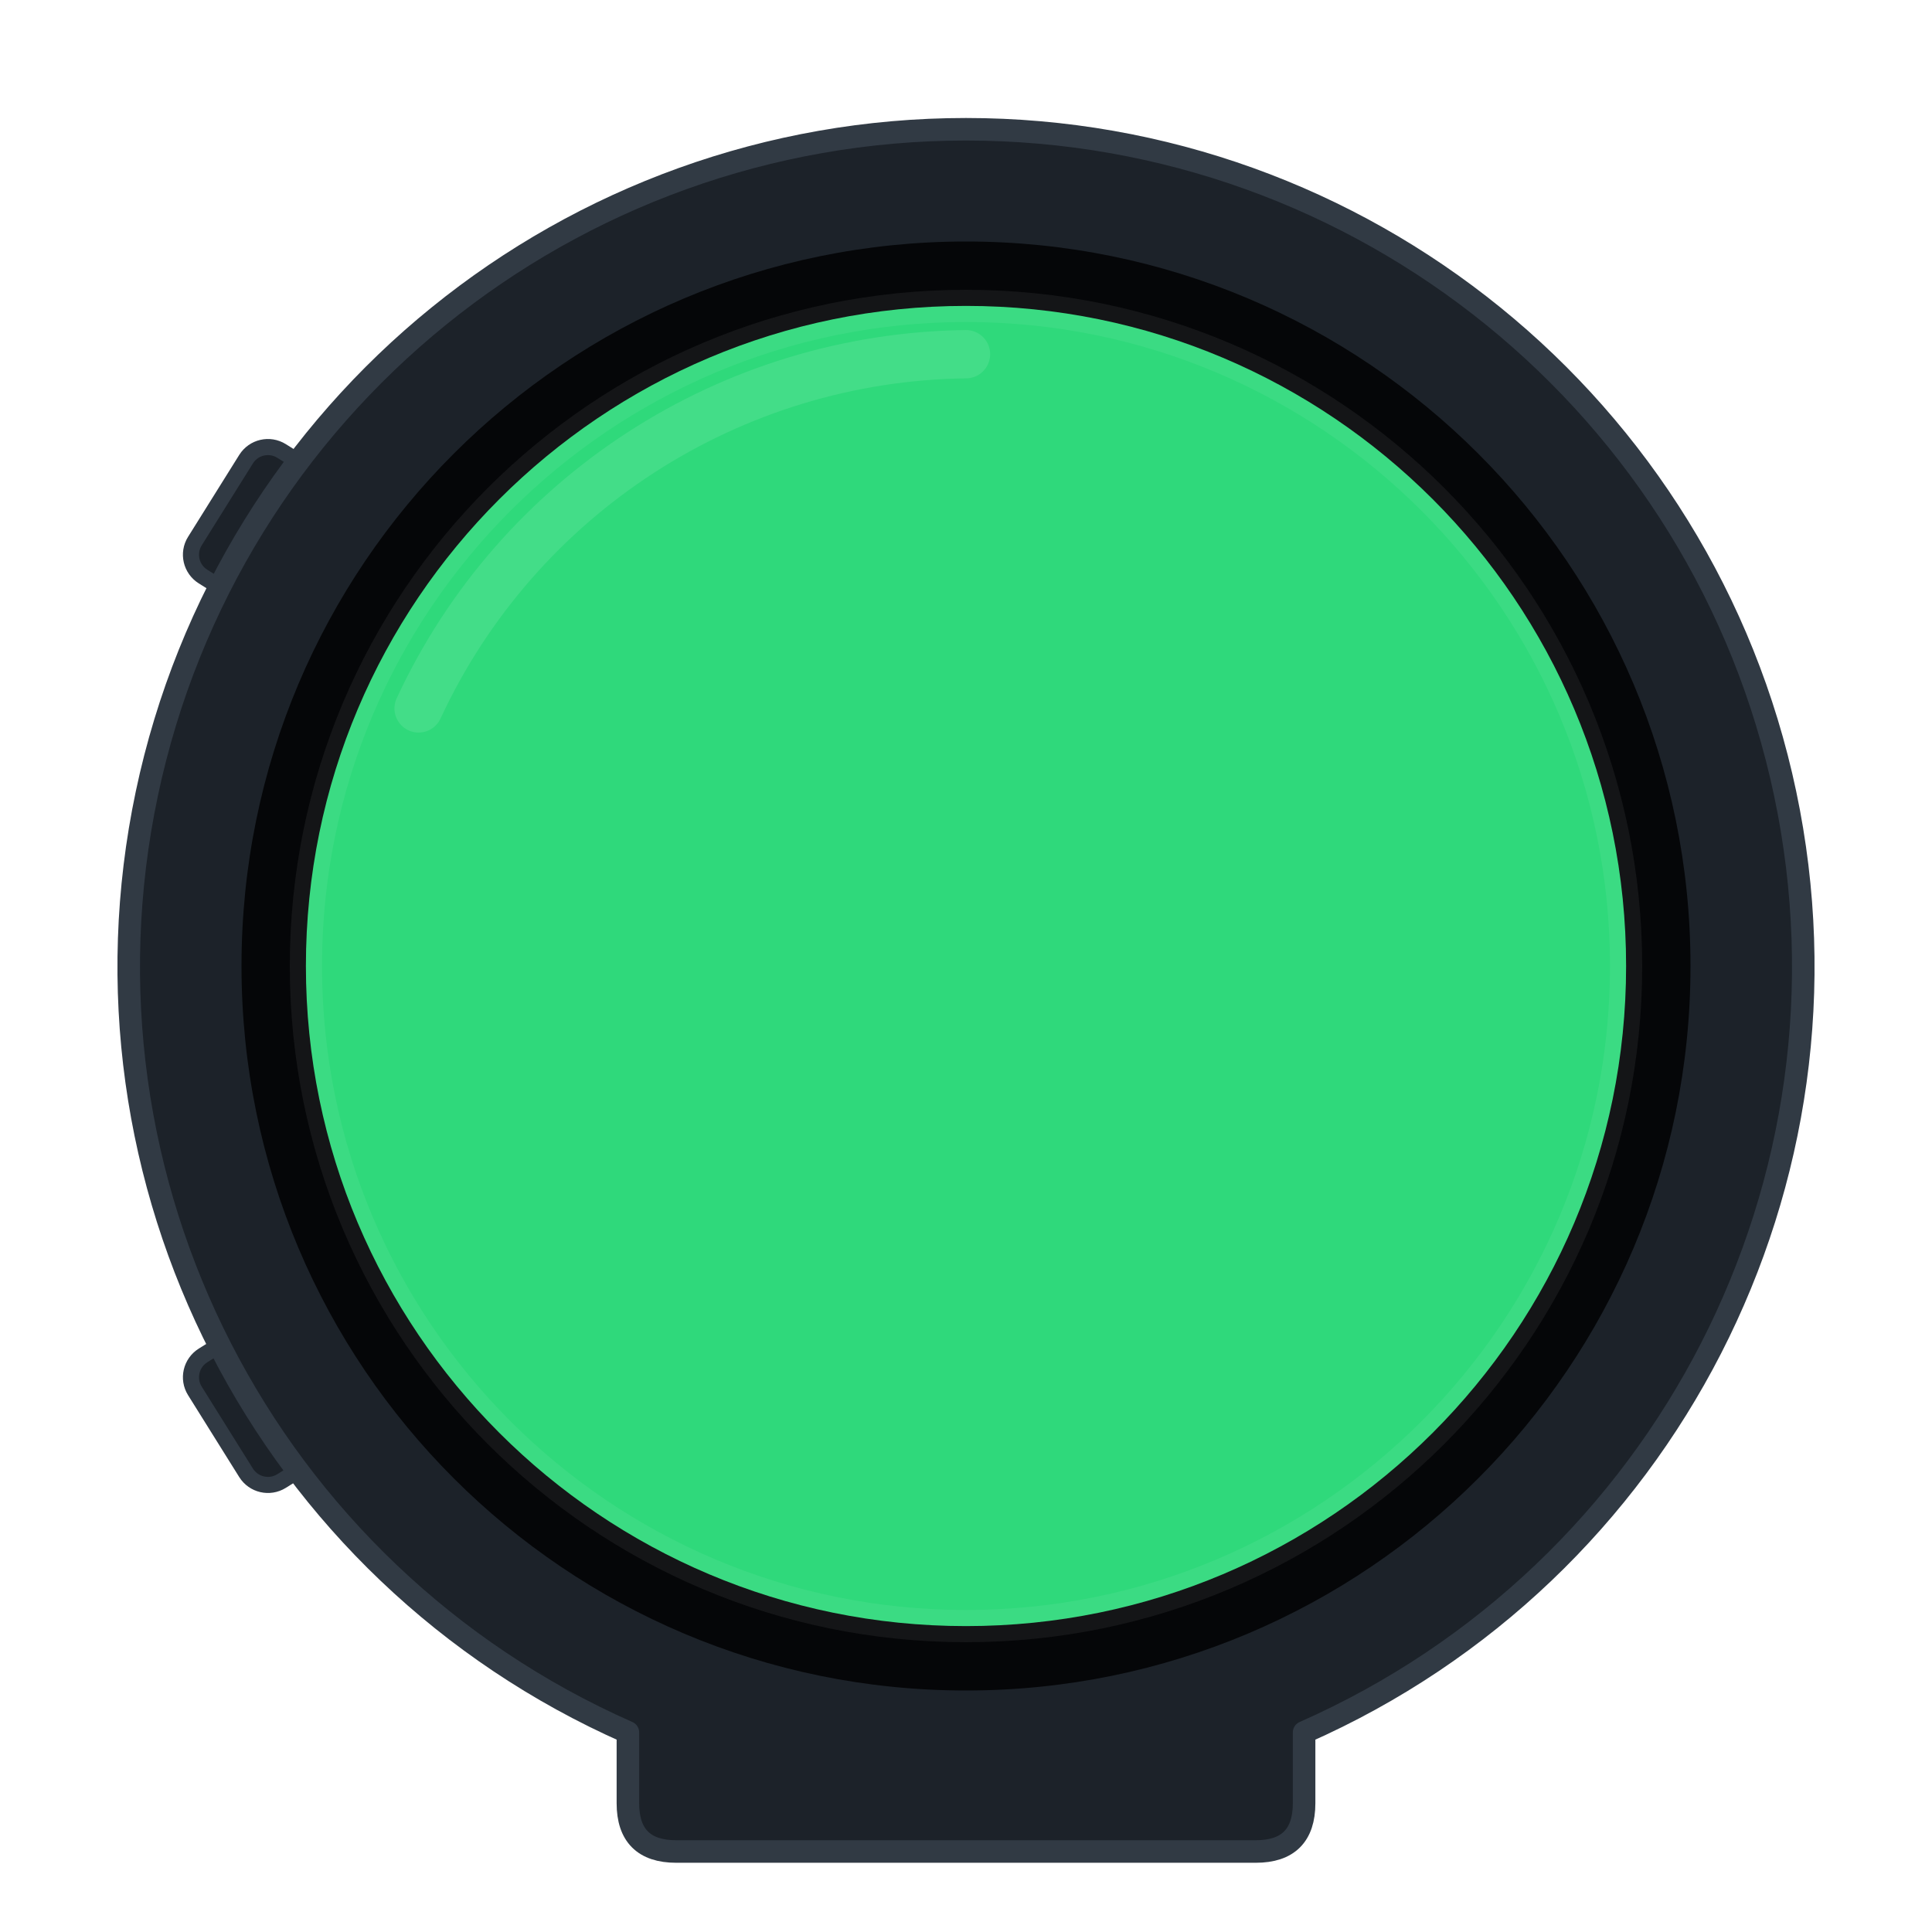
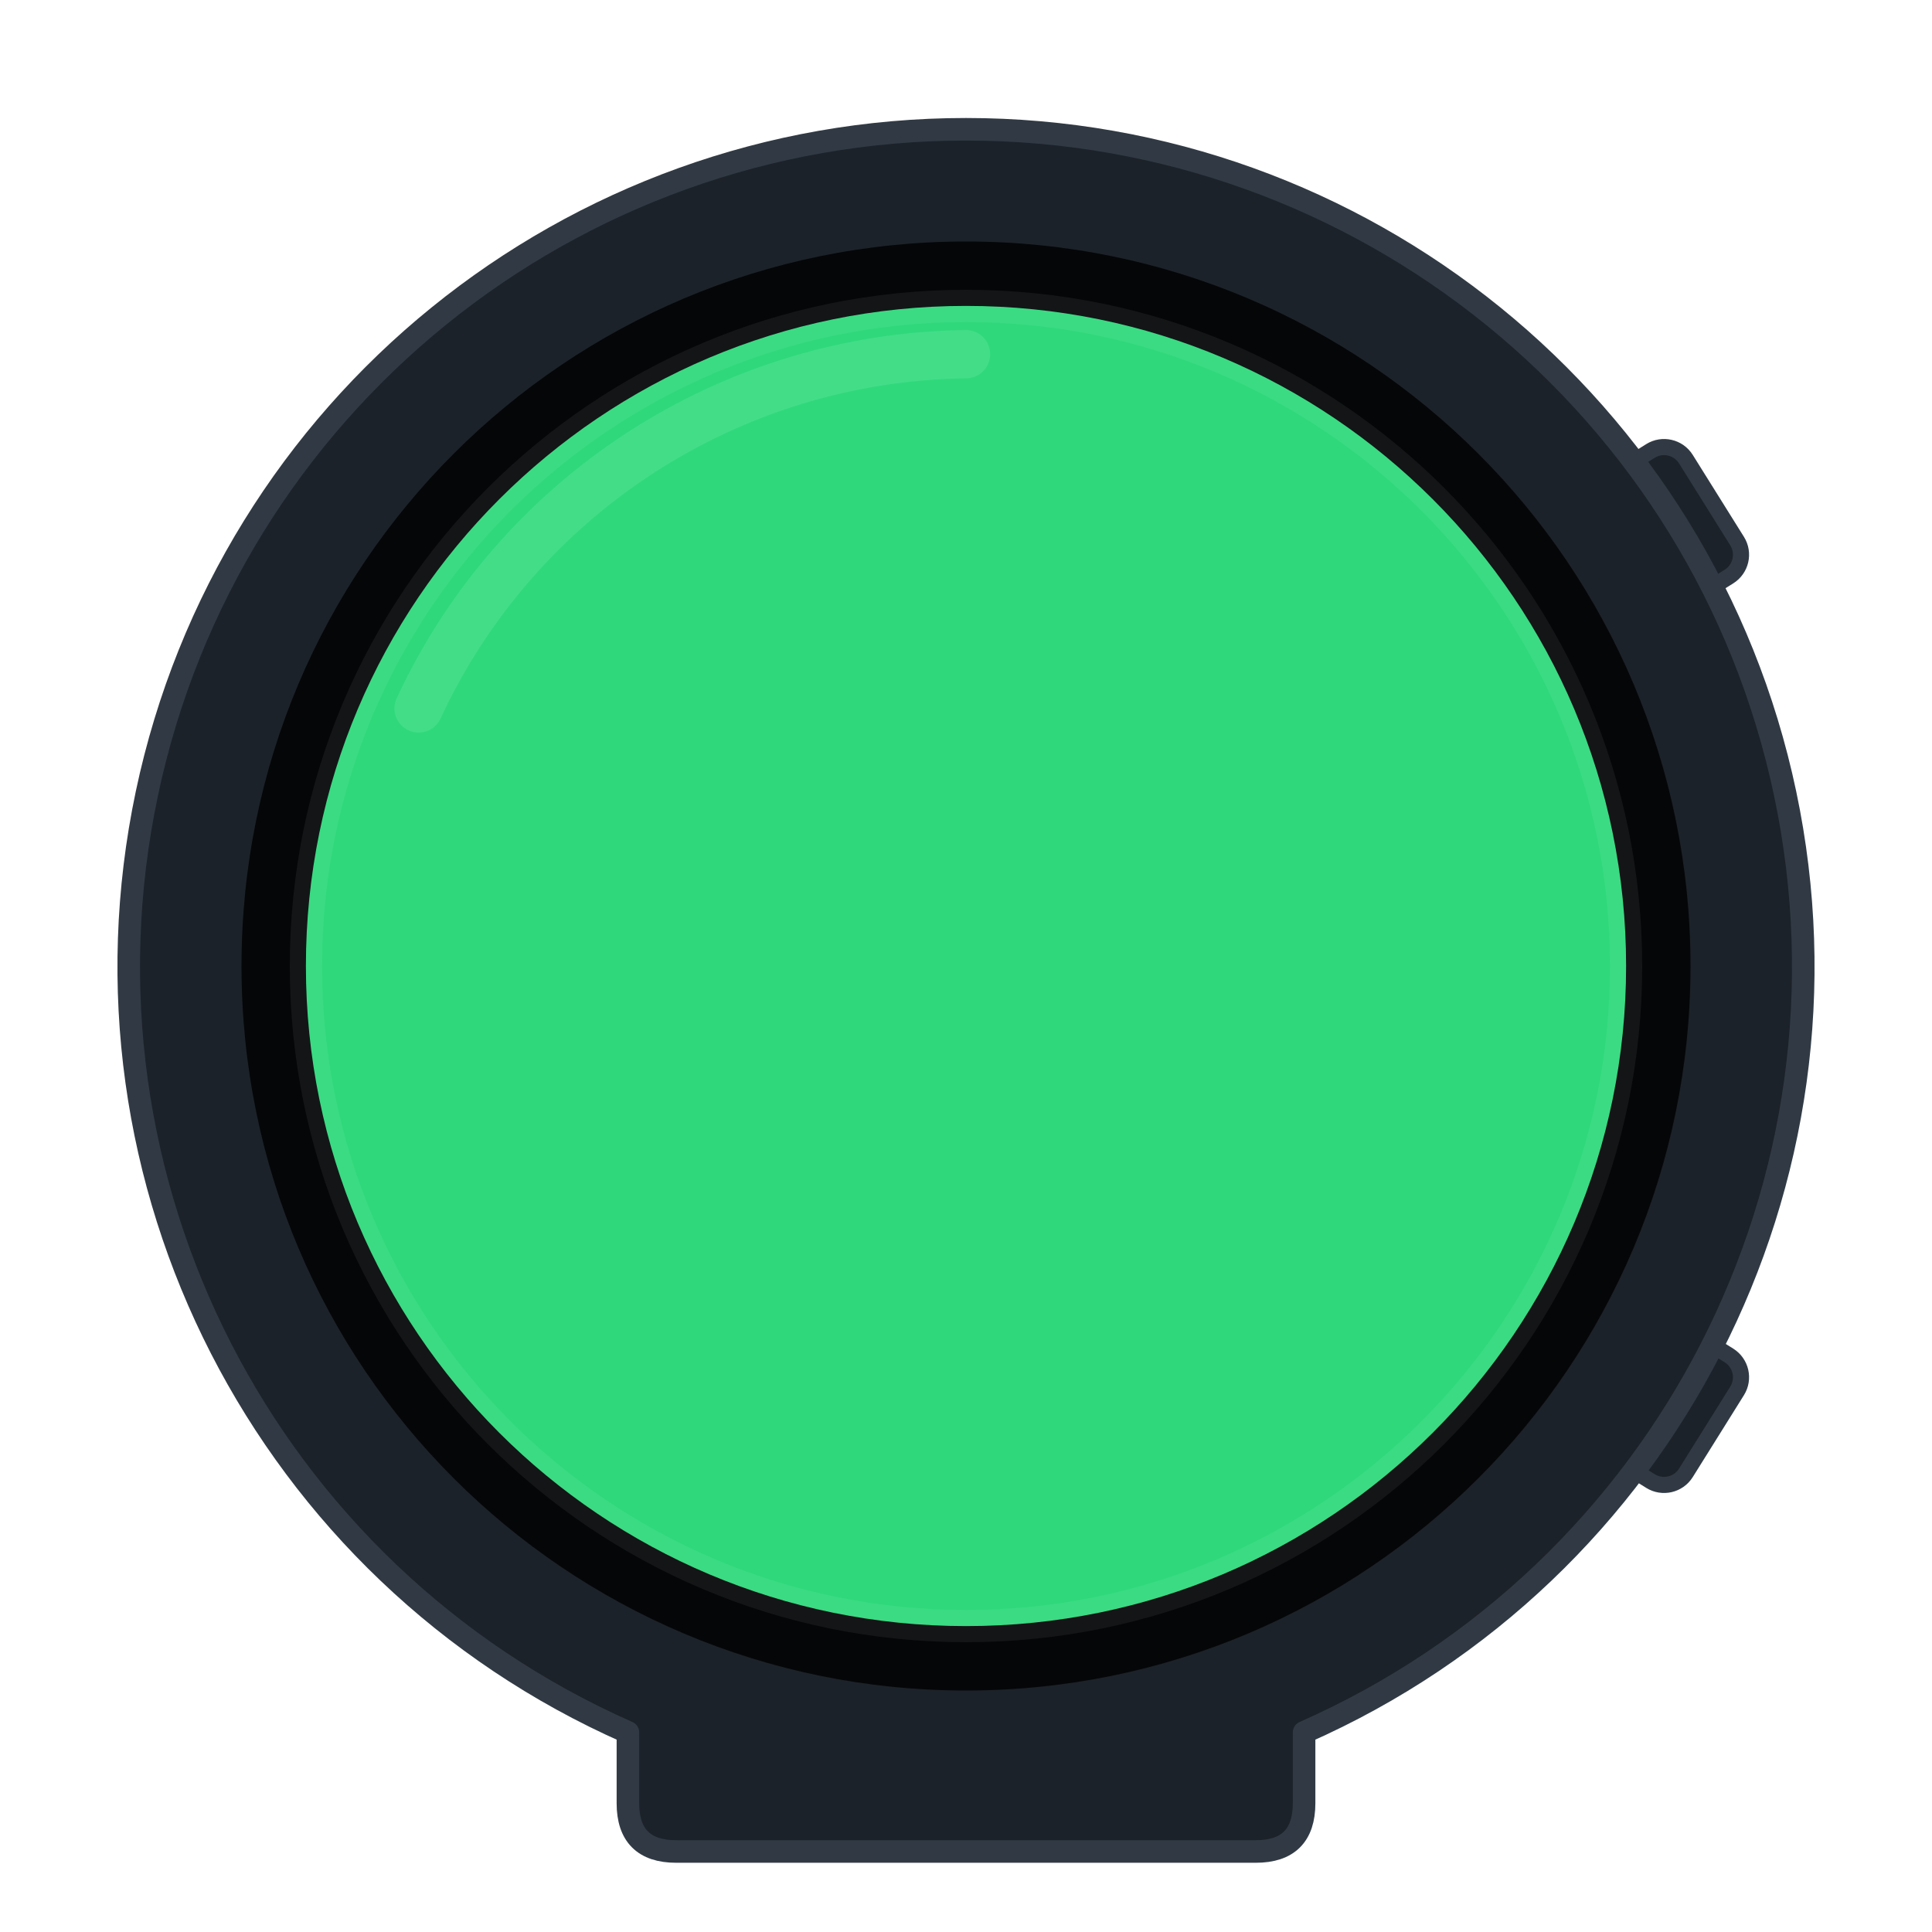
<svg xmlns="http://www.w3.org/2000/svg" viewBox="0 0 120 120">
-   <rect x="-2.2" y="-4.6" width="4.4" height="9.2" rx="1.6" fill="#1c2229" stroke="#313a44" stroke-width="1" transform="translate(15.56 32.23) rotate(212)" />
-   <rect x="-2.2" y="-4.6" width="4.4" height="9.2" rx="1.6" fill="#1c2229" stroke="#313a44" stroke-width="1" transform="translate(15.56 87.77) rotate(148)" />
+   <rect x="-2.2" y="-4.6" width="4.4" height="9.2" rx="1.6" fill="#1c2229" stroke="#313a44" stroke-width="1" transform="translate(104.44 32.23) rotate(328)" />
+   <rect x="-2.2" y="-4.6" width="4.4" height="9.2" rx="1.6" fill="#1c2229" stroke="#313a44" stroke-width="1" transform="translate(104.44 87.77) rotate(32)" />
  <path d="M39 107.6 A52 52 0 1 1 81 107.6 V112 Q81 115 78 115 H42 Q39 115 39 112 Z" fill="#1c2229" stroke="#313a44" stroke-width="1.4" stroke-linejoin="round" />
  <circle cx="60" cy="60" r="45" fill="#050608" />
  <circle cx="60" cy="60" r="41" fill="#2FD97B" />
  <circle cx="60" cy="60" r="41" fill="none" stroke="rgba(255,255,255,.06)" stroke-width="2" />
  <path d="M26 44 A38 38 0 0 1 60 22" fill="none" stroke="rgba(255,255,255,.10)" stroke-width="3" stroke-linecap="round" />
</svg>
